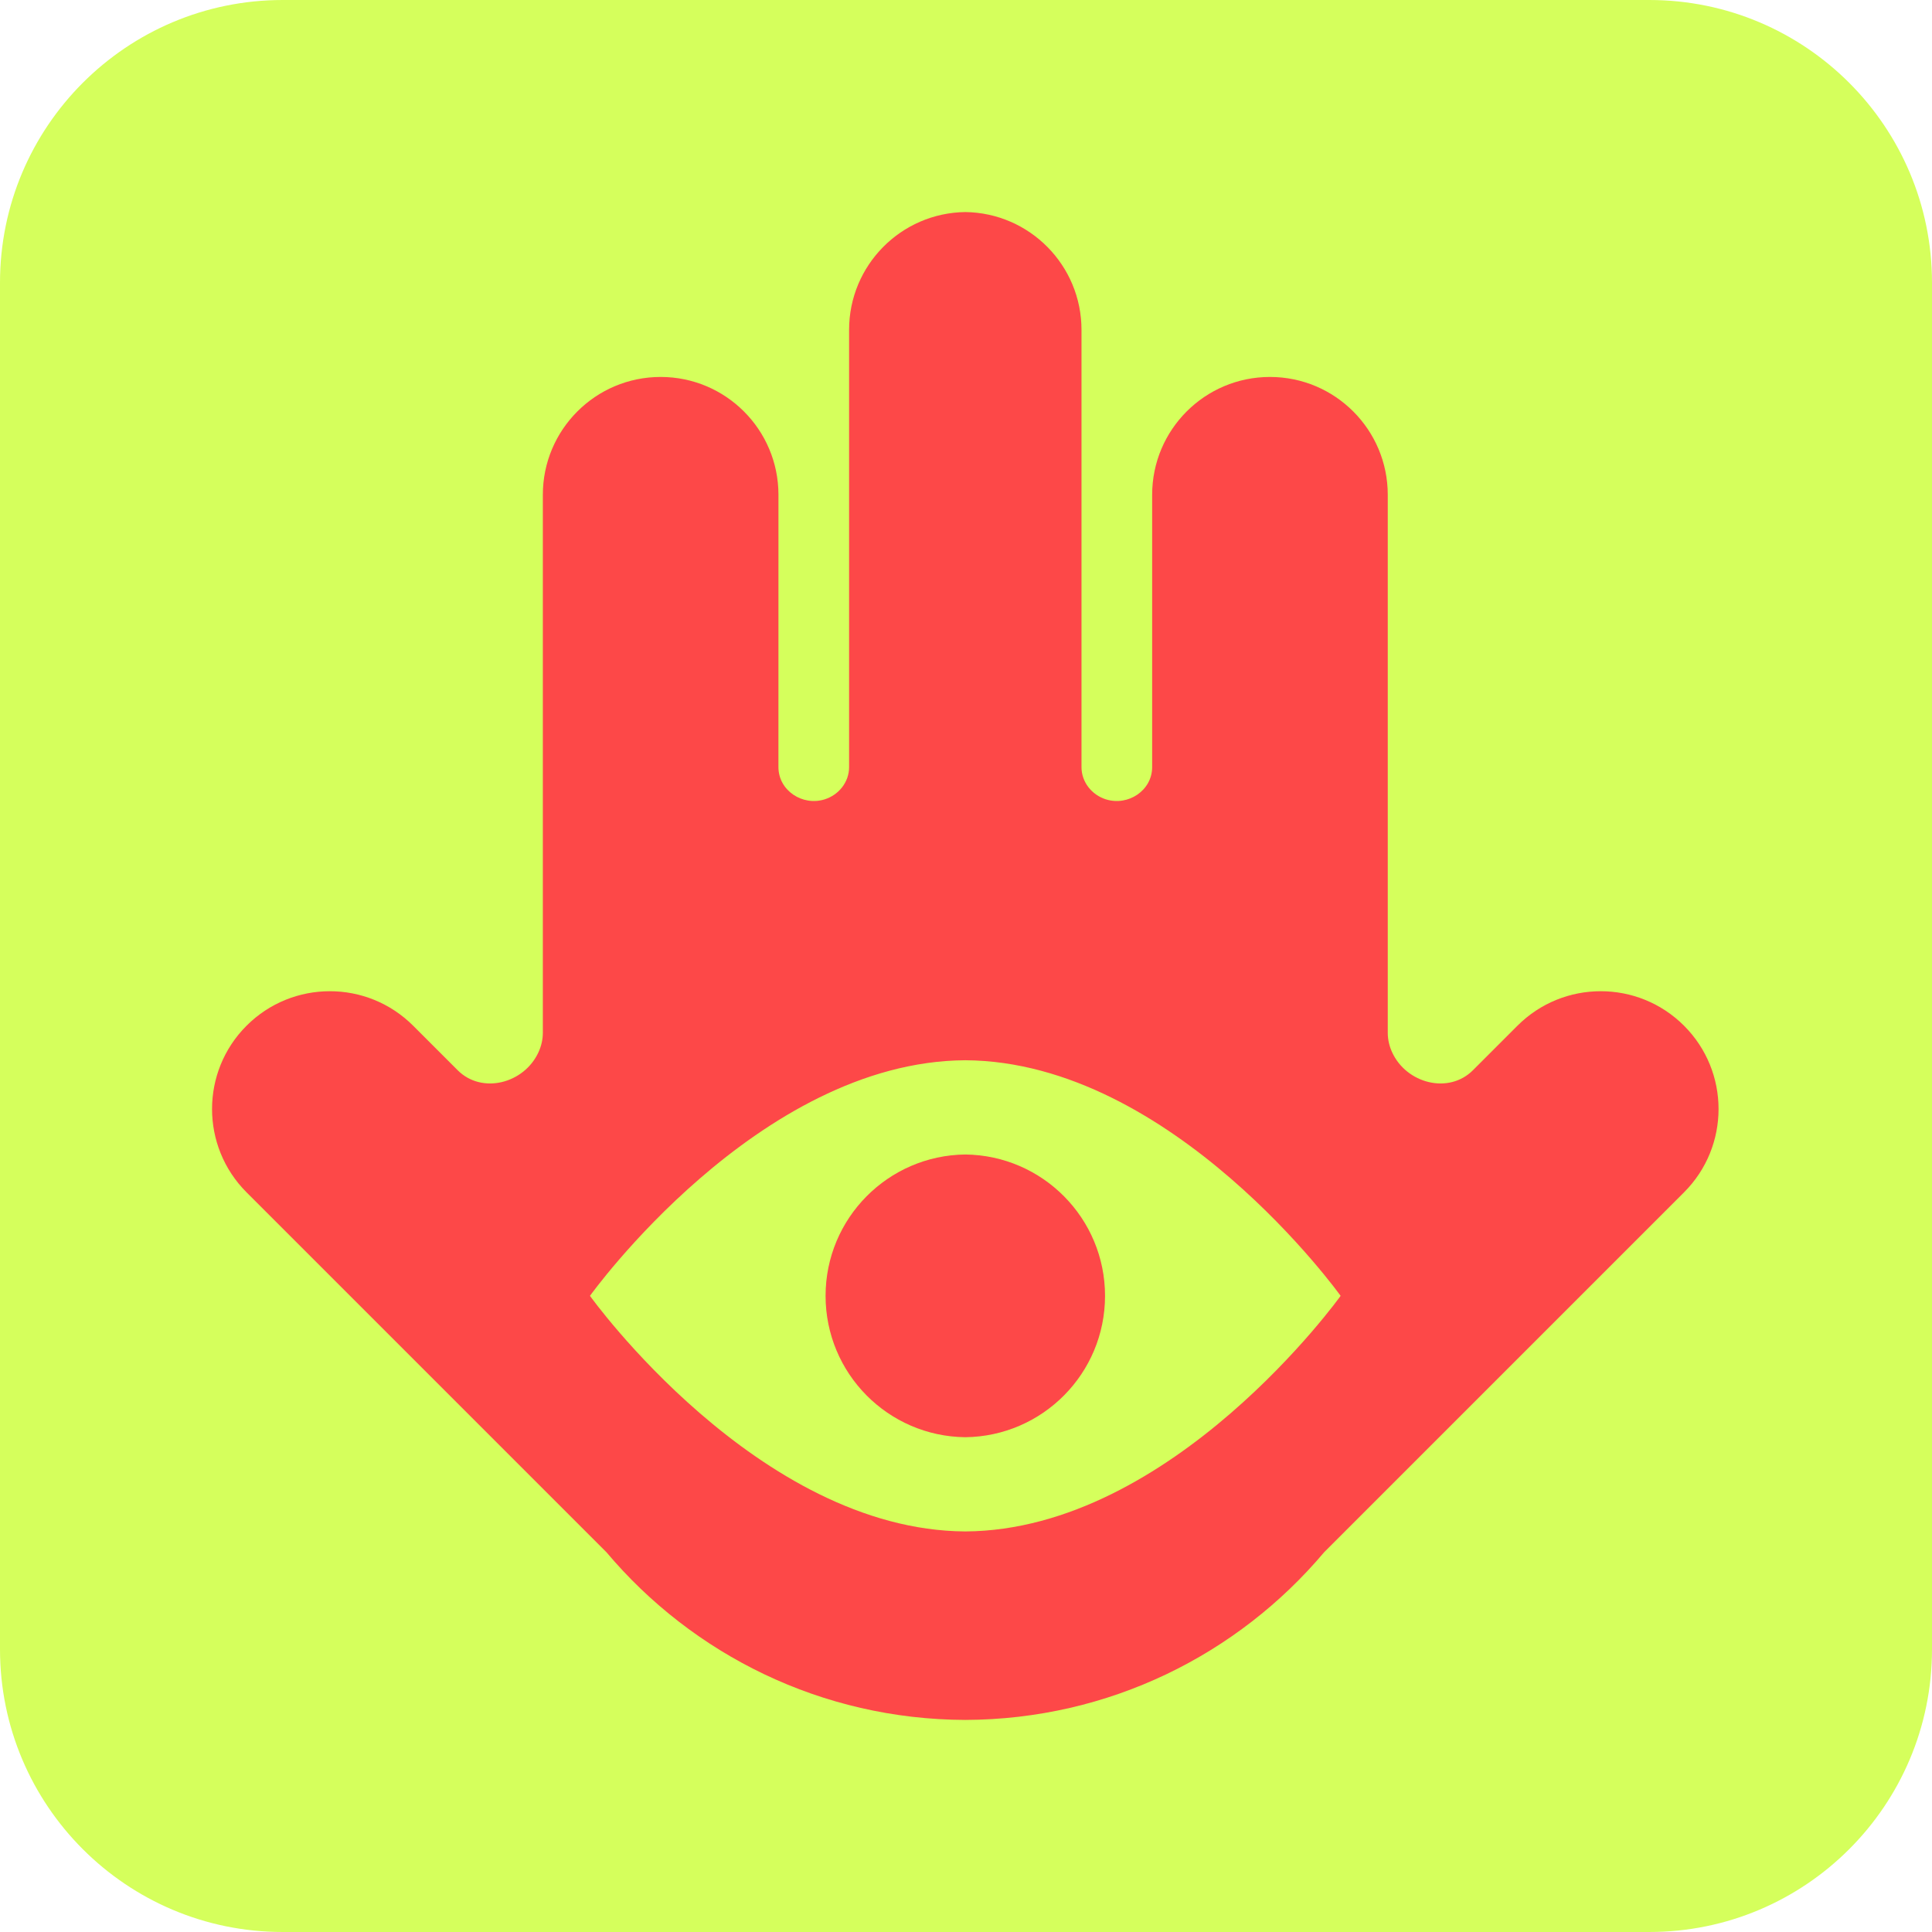
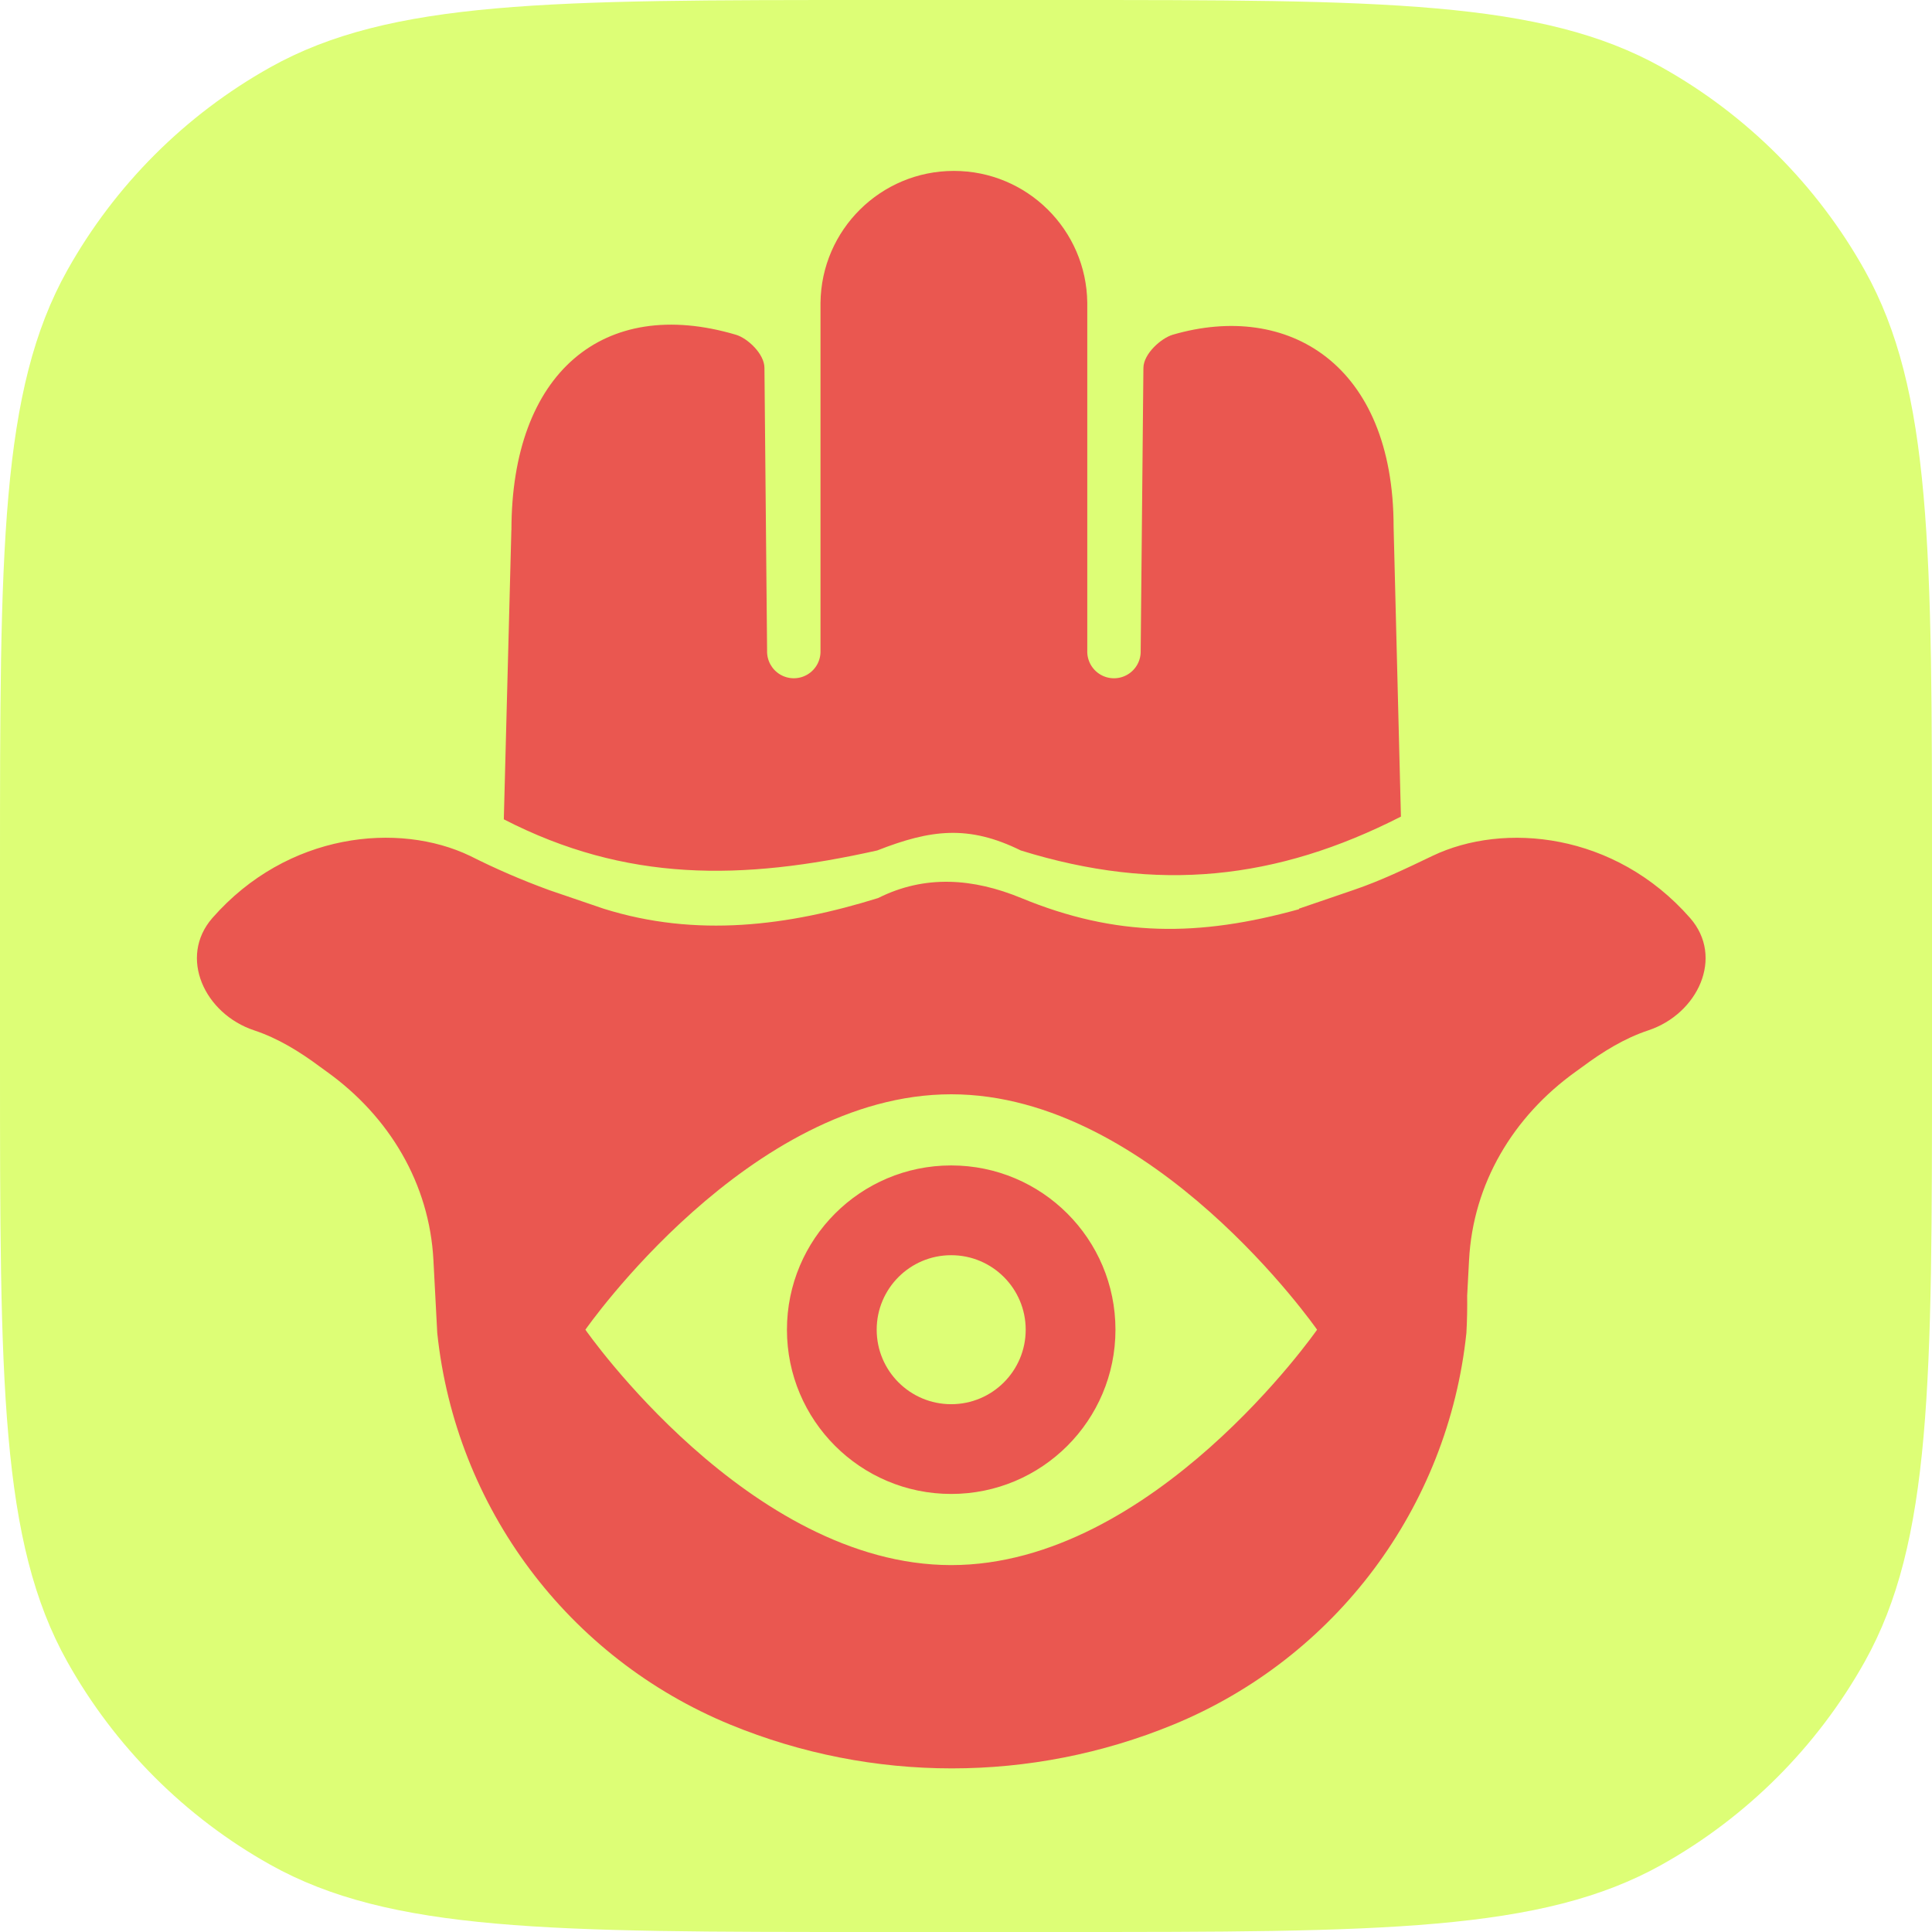
- <svg xmlns="http://www.w3.org/2000/svg" width="24" height="24" viewBox="0 0 82 82" fill="none">
-   <rect width="82" height="82" rx="12" fill="#D5FF5C" />
-   <path d="M35.04 55C35.04 58.291 37.689 60.962 40.97 61C44.252 60.962 46.901 58.291 46.901 55C46.901 51.71 44.252 49.038 40.97 49C37.689 49.038 35.04 51.71 35.04 55Z" fill="#FD4848" />
-   <path fill-rule="evenodd" clip-rule="evenodd" d="M22.854 44.662C22.246 45.987 20.455 46.455 19.425 45.424L17.536 43.535C15.583 41.582 12.417 41.582 10.464 43.535C8.512 45.487 8.512 48.653 10.464 50.606L25.739 65.881C29.394 70.218 34.859 72.979 40.97 72.999C47.081 72.979 52.546 70.218 56.201 65.881L71.476 50.606C73.429 48.653 73.429 45.487 71.476 43.535C69.523 41.582 66.358 41.582 64.405 43.535L62.516 45.424C61.485 46.455 59.694 45.987 59.086 44.662C58.966 44.401 58.901 44.121 58.901 43.834L58.901 21C58.901 18.238 56.662 15.999 53.901 15.999C51.14 15.999 48.901 18.238 48.901 21L48.901 32.557C48.901 33.551 47.883 34.225 46.935 33.926C46.336 33.736 45.902 33.19 45.902 32.561L45.902 14C45.902 11.261 43.7 9.036 40.97 9C38.24 9.036 36.038 11.261 36.038 14L36.038 32.561C36.038 33.19 35.605 33.736 35.005 33.926C34.058 34.225 33.039 33.551 33.039 32.557L33.04 21C33.04 18.238 30.801 15.999 28.04 15.999C25.278 15.999 23.04 18.238 23.04 21L23.04 43.834C23.04 44.121 22.974 44.401 22.854 44.662ZM40.97 45C32.166 45.053 25.04 55 25.04 55C25.04 55 32.166 64.947 40.97 64.999C49.775 64.947 56.9 55 56.9 55C56.9 55 49.775 45.053 40.97 45Z" fill="#FD4848" />
+ <svg xmlns="http://www.w3.org/2000/svg" width="128" height="128" viewBox="0 0 128 128">
+   <path fill="#ddfe76" fill-rule="evenodd" d="M0 70.25c0 21.255 0 31.883 4.463 39.852a35 35 0 0 0 13.435 13.435C25.867 128 36.495 128 57.75 128h12.5c21.255 0 31.883 0 39.852-4.463a35 35 0 0 0 13.435-13.435C128 102.133 128 91.505 128 70.25v-12.5c0-21.255 0-31.883-4.463-39.852a35 35 0 0 0-13.435-13.435C102.133 0 91.505 0 70.25 0h-12.5C36.495 0 25.867 0 17.898 4.463A35 35 0 0 0 4.463 17.898C0 25.867 0 36.495 0 57.75Z" />
+   <path fill="#ea5750" fill-rule="evenodd" d="m33.879 35.117-.5 19.165c8.107 4.168 15.75 4.075 24.74 2.063 3.56-1.397 6.056-1.702 9.511 0 9.067 2.816 16.969 1.95 25.185-2.243l-.485-19.187c0-10.805-7.004-14.962-14.632-12.739-.779.232-1.944 1.274-1.944 2.207l-.181 18.733a1.77 1.77 0 1 1-3.538-.015V20.067a8.838 8.838 0 0 0-17.675 0V43.1a1.77 1.77 0 1 1-3.538.015l-.176-18.743c0-.923-1.109-1.96-1.882-2.192-8.8-2.61-14.88 2.538-14.88 12.936Zm2.475 23.843a48.43 48.43 0 0 1-5.209-2.254c-4.73-2.269-12.095-1.562-17.072 4.111-2.274 2.6-.515 6.36 2.77 7.448 1.583.526 3.017 1.413 4.353 2.408l.464.336c4.132 2.965 6.793 7.406 7.056 12.486l.253 4.812a31.616 31.616 0 0 0 19.428 25.959 38.59 38.59 0 0 0 29.327 0 31.616 31.616 0 0 0 19.429-25.959c.046-.825.061-1.65.051-2.465l.124-2.347c.263-5.08 2.924-9.52 7.056-12.486l.464-.336c1.34-.995 2.77-1.882 4.353-2.408 3.285-1.089 5.05-4.849 2.77-7.448-4.978-5.673-12.343-6.375-17.072-4.11-1.718.825-3.435 1.65-5.21 2.253l-3.62 1.238-.01.041c-6.654 1.842-12.12 1.847-18.398-.742-3.177-1.31-6.38-1.558-9.48 0-5.967 1.856-12.048 2.64-18.206.701l-3.626-1.238Zm26.665 44.732c13.39 0 24.241-15.596 24.241-15.596S76.41 72.499 63.02 72.499c-13.385 0-24.236 15.597-24.236 15.597s10.851 15.596 24.24 15.596Zm10.883-15.596c0 6.01-4.872 10.882-10.883 10.882-6.01 0-10.882-4.872-10.882-10.882s4.872-10.883 10.882-10.883 10.883 4.872 10.883 10.883Zm-10.883 4.936a4.936 4.936 0 1 0 0-9.872 4.936 4.936 0 0 0 0 9.872Z" />
</svg>
